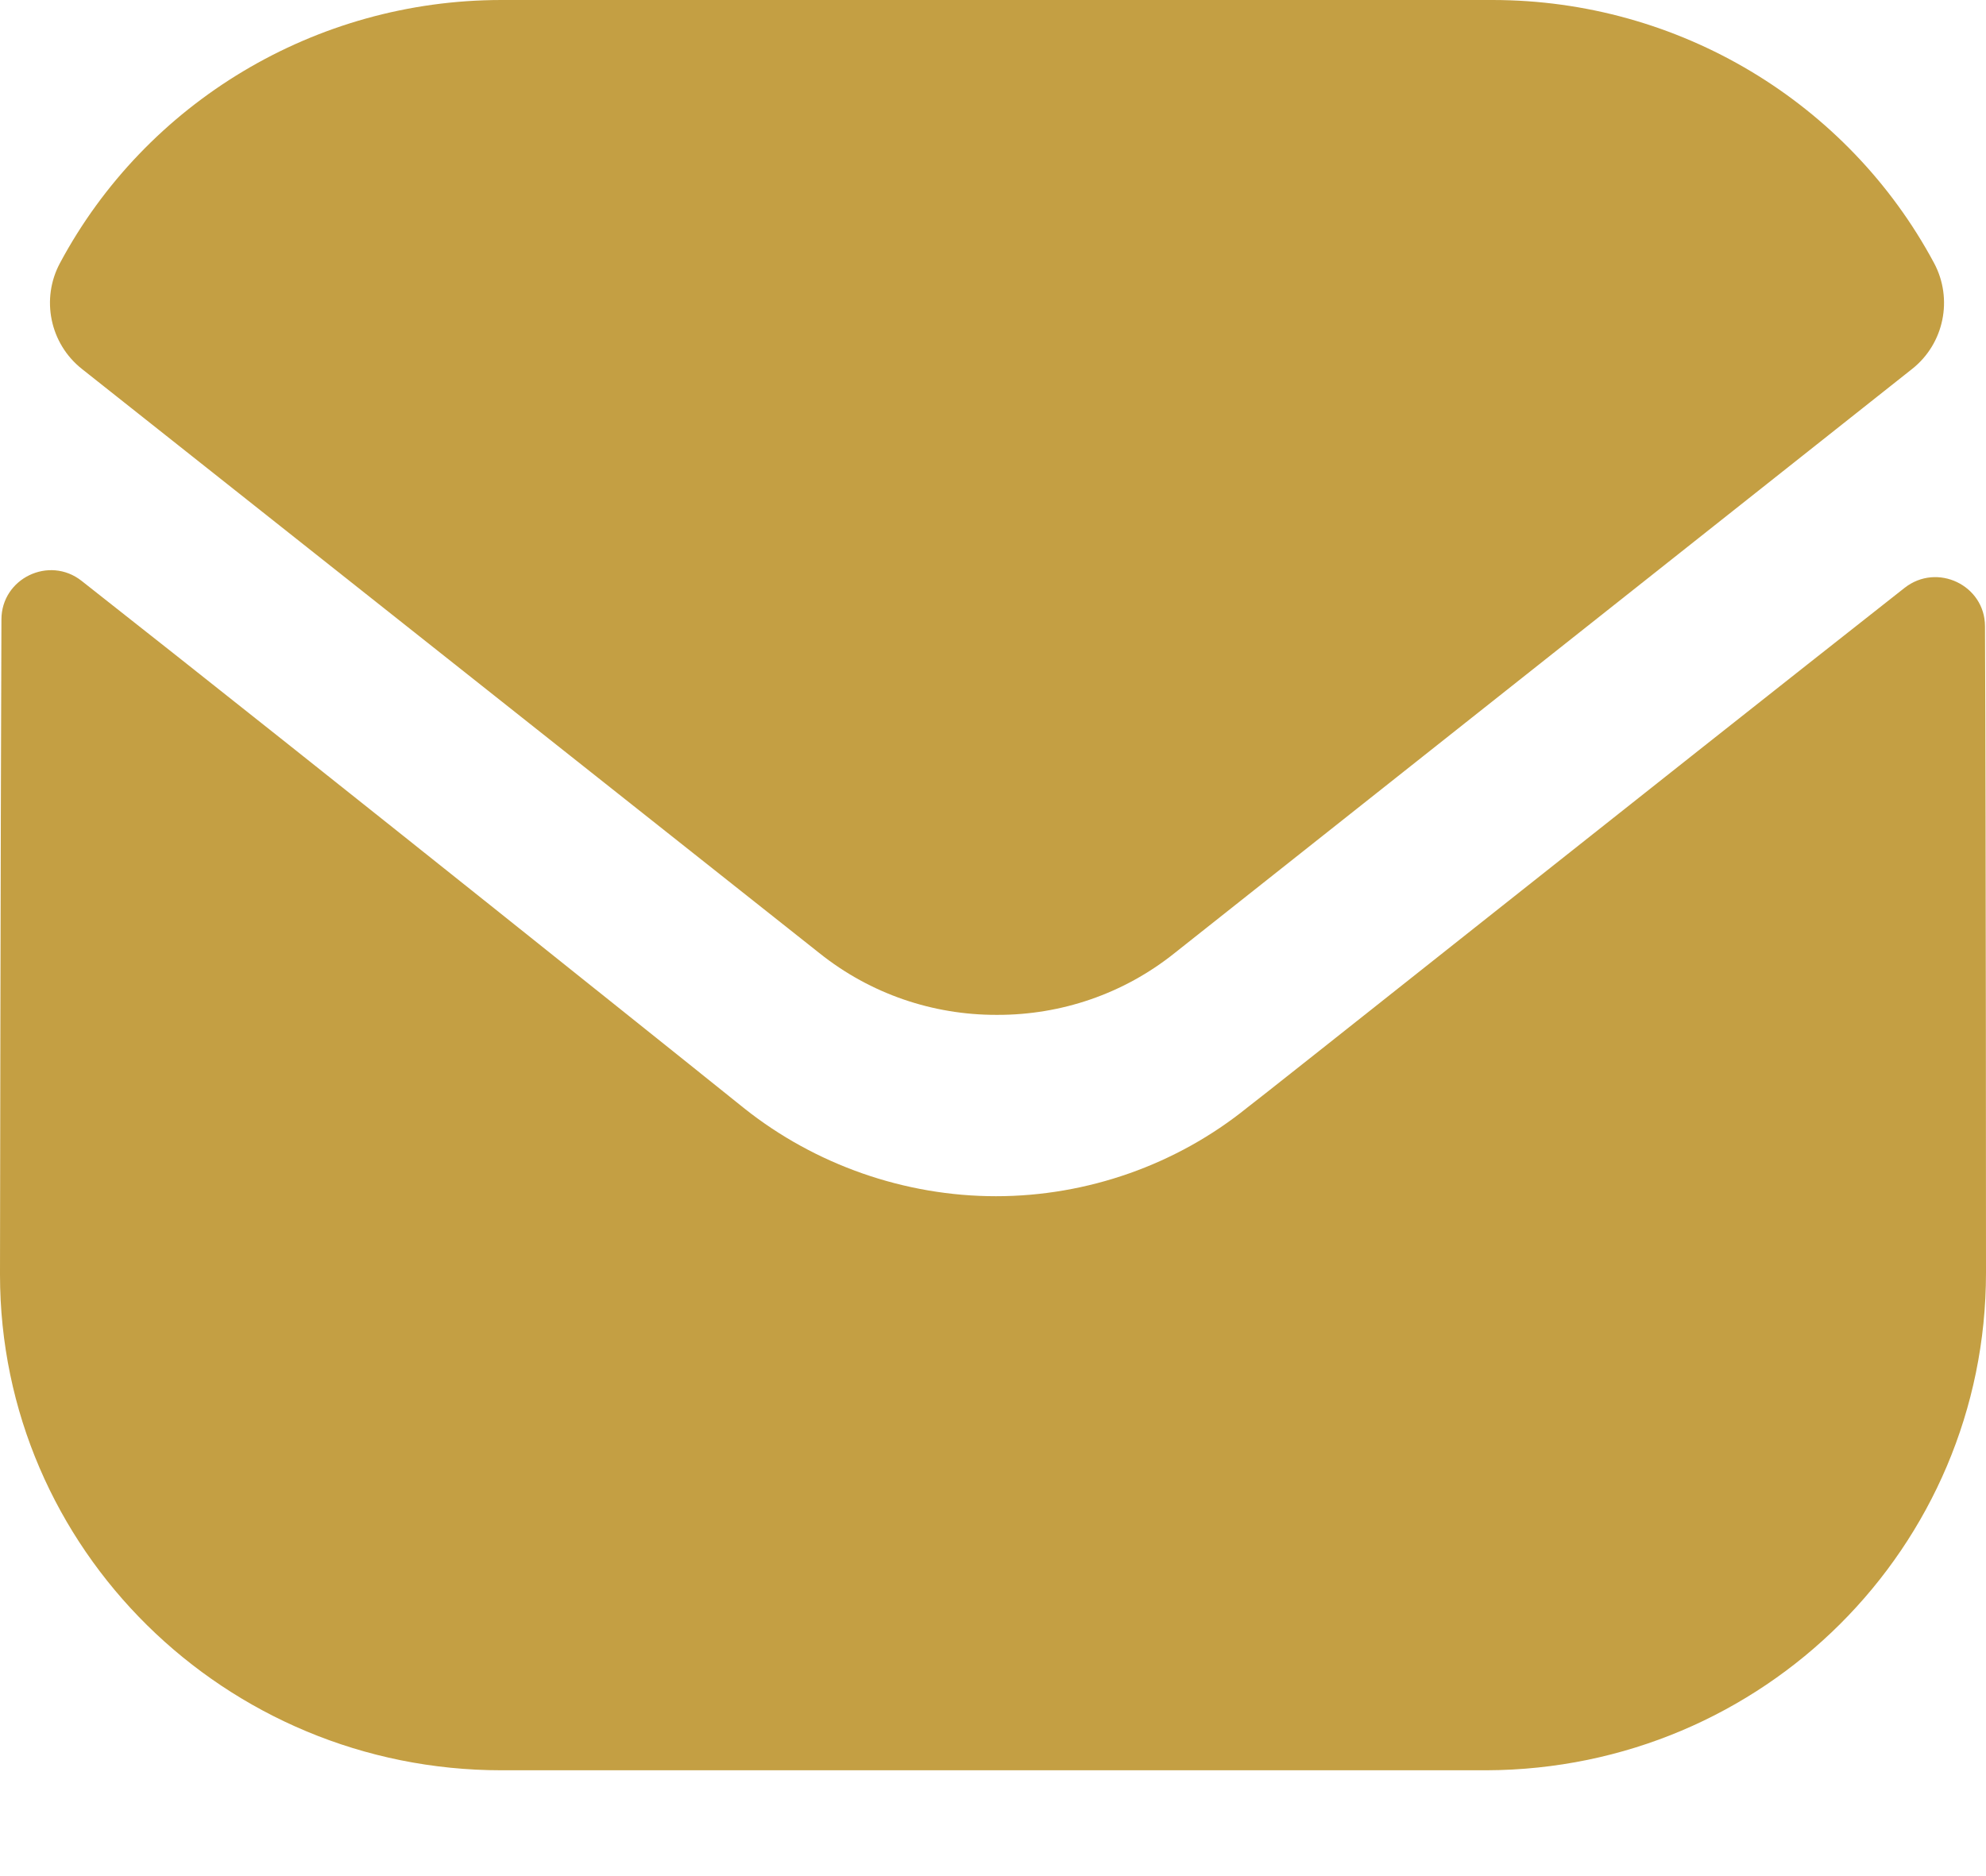
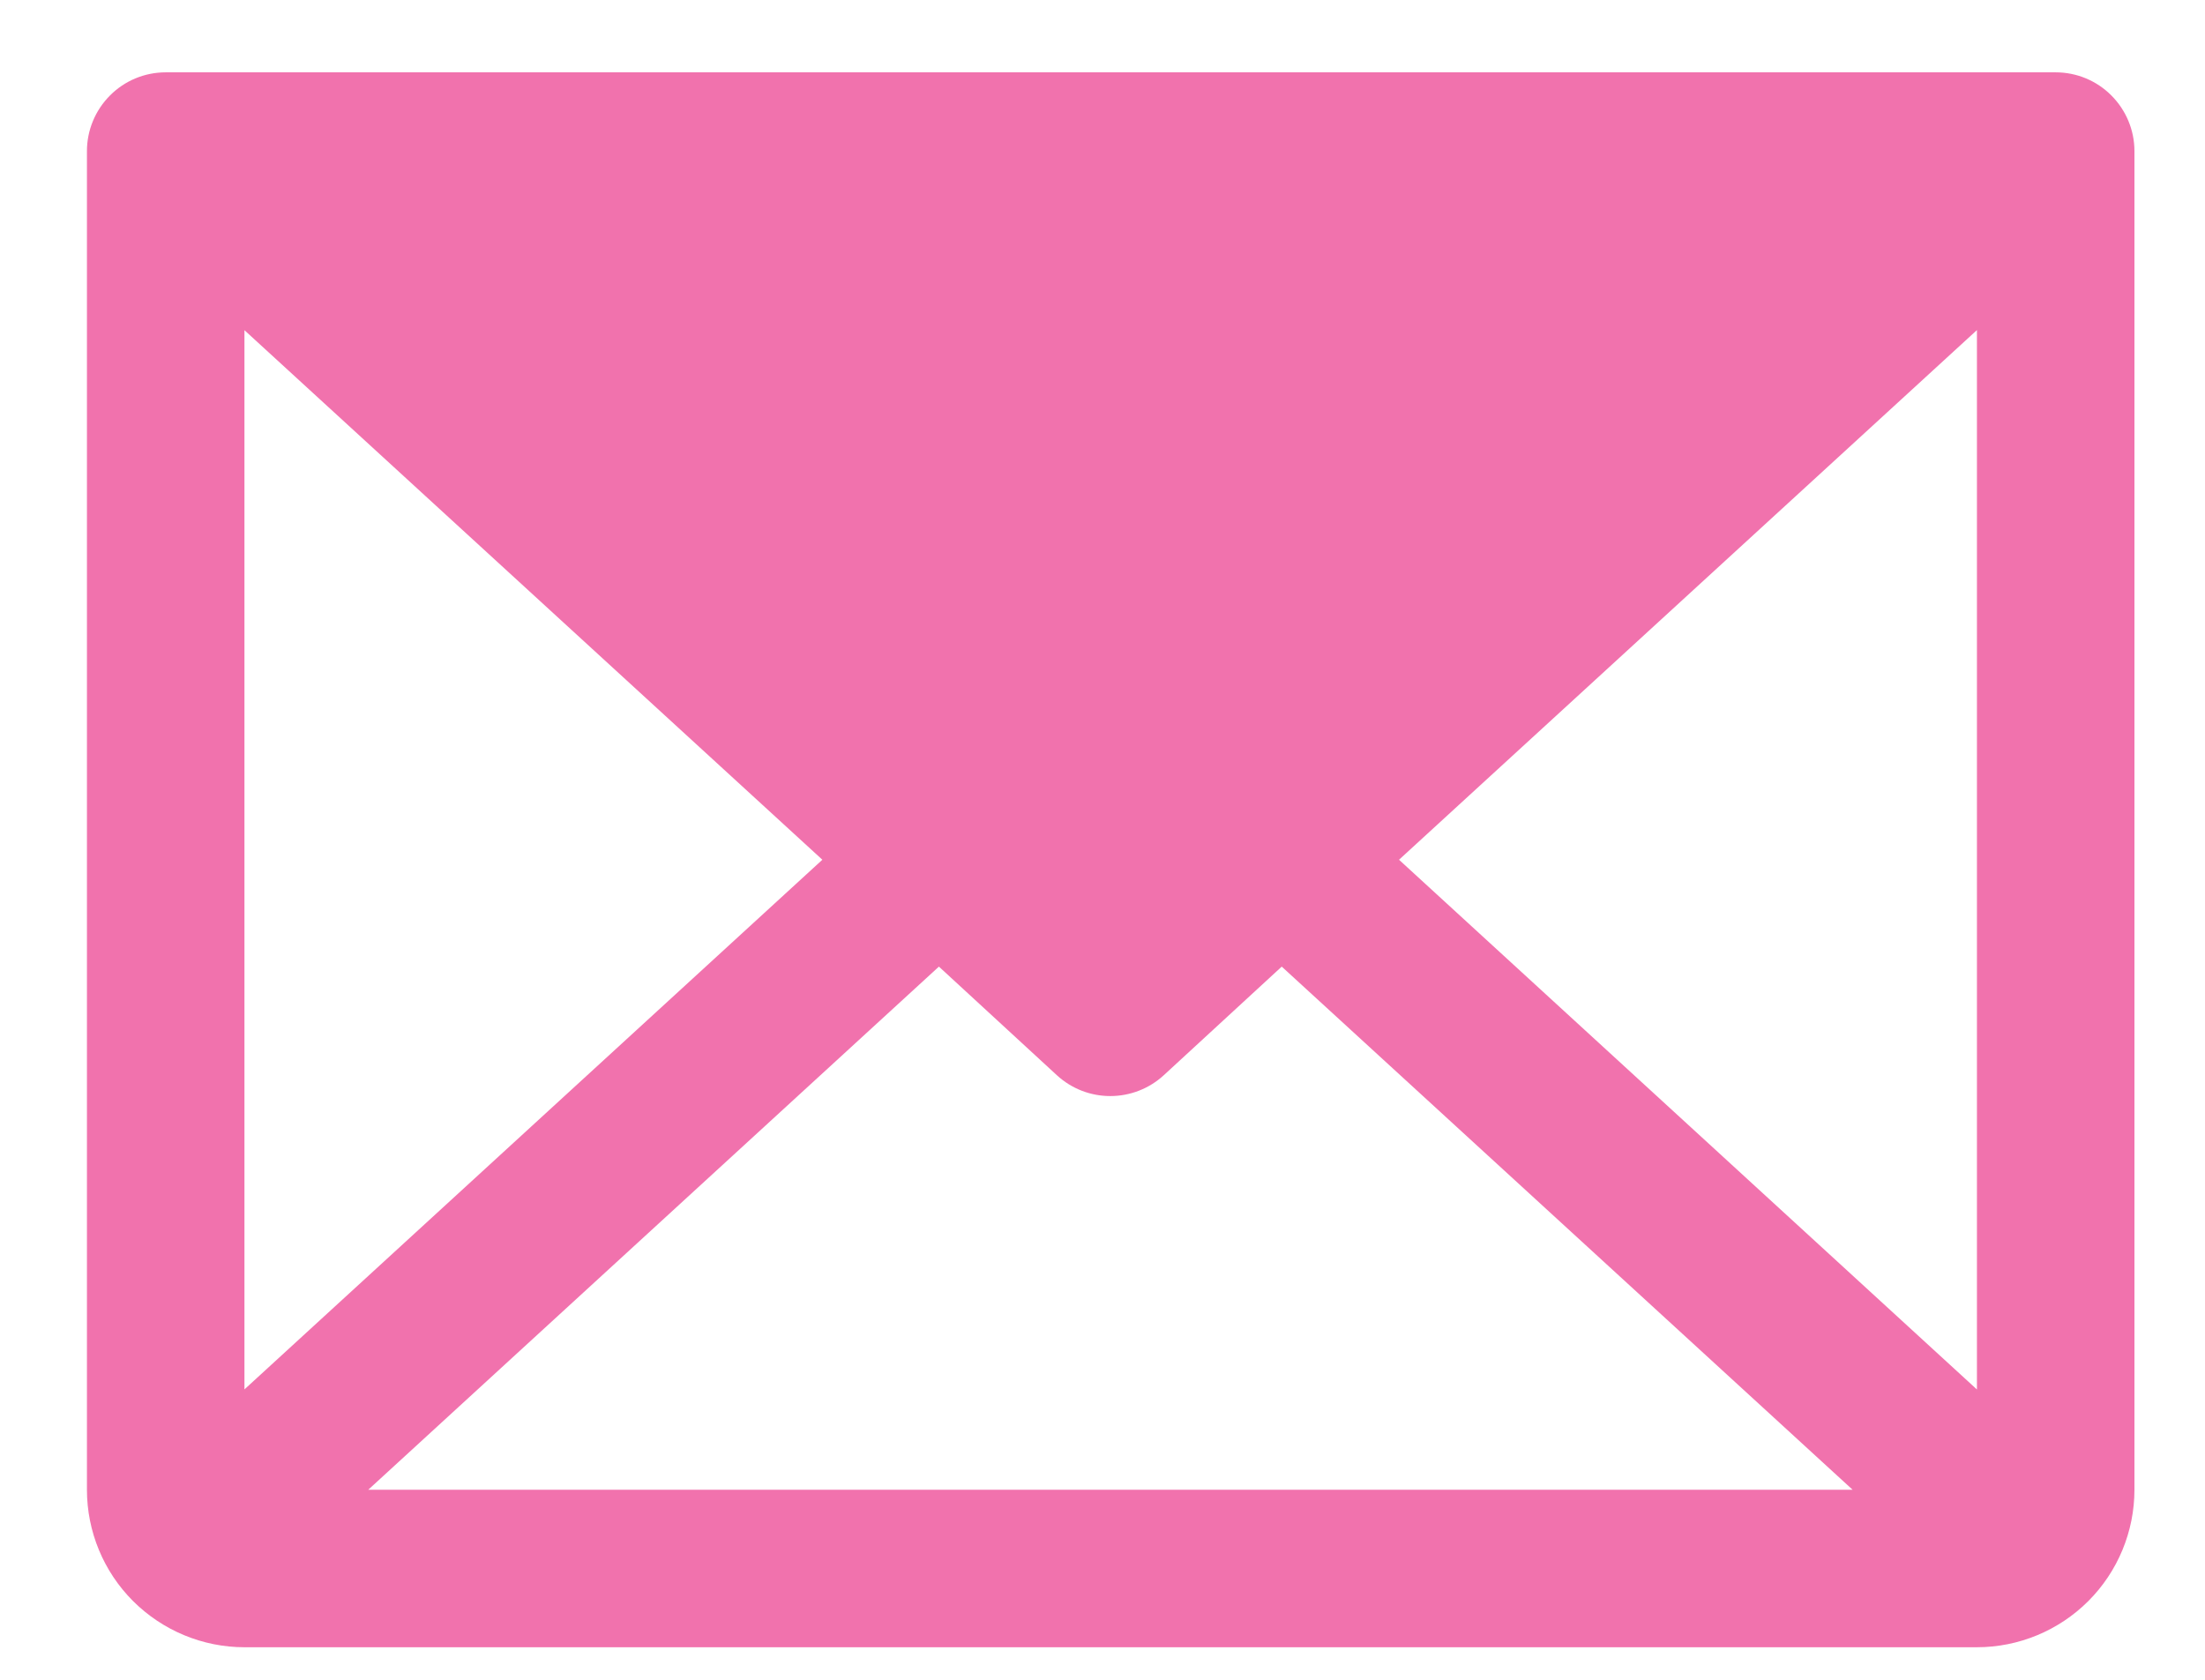
- <svg xmlns="http://www.w3.org/2000/svg" width="18" height="17" viewBox="0 0 18 17" fill="none">
-   <path d="M18 11.537C18 14.024 15.984 16.039 13.473 16.048H13.464H4.545C2.043 16.048 0 14.042 0 11.555V11.546C0 11.546 0.005 7.6 0.013 5.616C0.013 5.243 0.446 5.034 0.74 5.266C2.878 6.947 6.702 10.011 6.75 10.051C7.389 10.558 8.199 10.844 9.027 10.844C9.855 10.844 10.665 10.558 11.304 10.041C11.352 10.01 15.09 7.038 17.261 5.33C17.556 5.097 17.99 5.305 17.991 5.677C18 7.646 18 11.537 18 11.537Z" fill="#C49F43" />
-   <path d="M17.529 2.384C16.749 0.929 15.216 0 13.527 0H4.545C2.857 0 1.323 0.929 0.544 2.384C0.369 2.709 0.452 3.115 0.743 3.345L7.425 8.639C7.893 9.014 8.46 9.2 9.027 9.2C9.031 9.2 9.034 9.2 9.036 9.2C9.039 9.2 9.043 9.2 9.045 9.2C9.612 9.2 10.179 9.014 10.647 8.639L17.33 3.345C17.621 3.115 17.703 2.709 17.529 2.384Z" fill="#C49F43" />
+ <svg xmlns="http://www.w3.org/2000/svg" width="21" height="16" viewBox="0 0 21 16" fill="none">
+   <path d="M19.578 0.689H1.578C1.379 0.689 1.188 0.768 1.048 0.909C0.907 1.05 0.828 1.241 0.828 1.439V14.19C0.828 14.587 0.986 14.969 1.267 15.25C1.549 15.531 1.93 15.69 2.328 15.69H18.828C19.226 15.69 19.608 15.531 19.889 15.25C20.17 14.969 20.328 14.587 20.328 14.19V1.439C20.328 1.241 20.249 1.05 20.108 0.909C19.968 0.768 19.777 0.689 19.578 0.689ZM7.832 8.189L2.328 13.234V3.145L7.832 8.189ZM8.942 9.207L10.067 10.243C10.206 10.37 10.386 10.44 10.574 10.44C10.762 10.44 10.943 10.37 11.082 10.243L12.207 9.207L17.644 14.19H3.507L8.942 9.207ZM13.324 8.189L18.828 3.144V13.235L13.324 8.189Z" fill="#F172AD" />
</svg>
